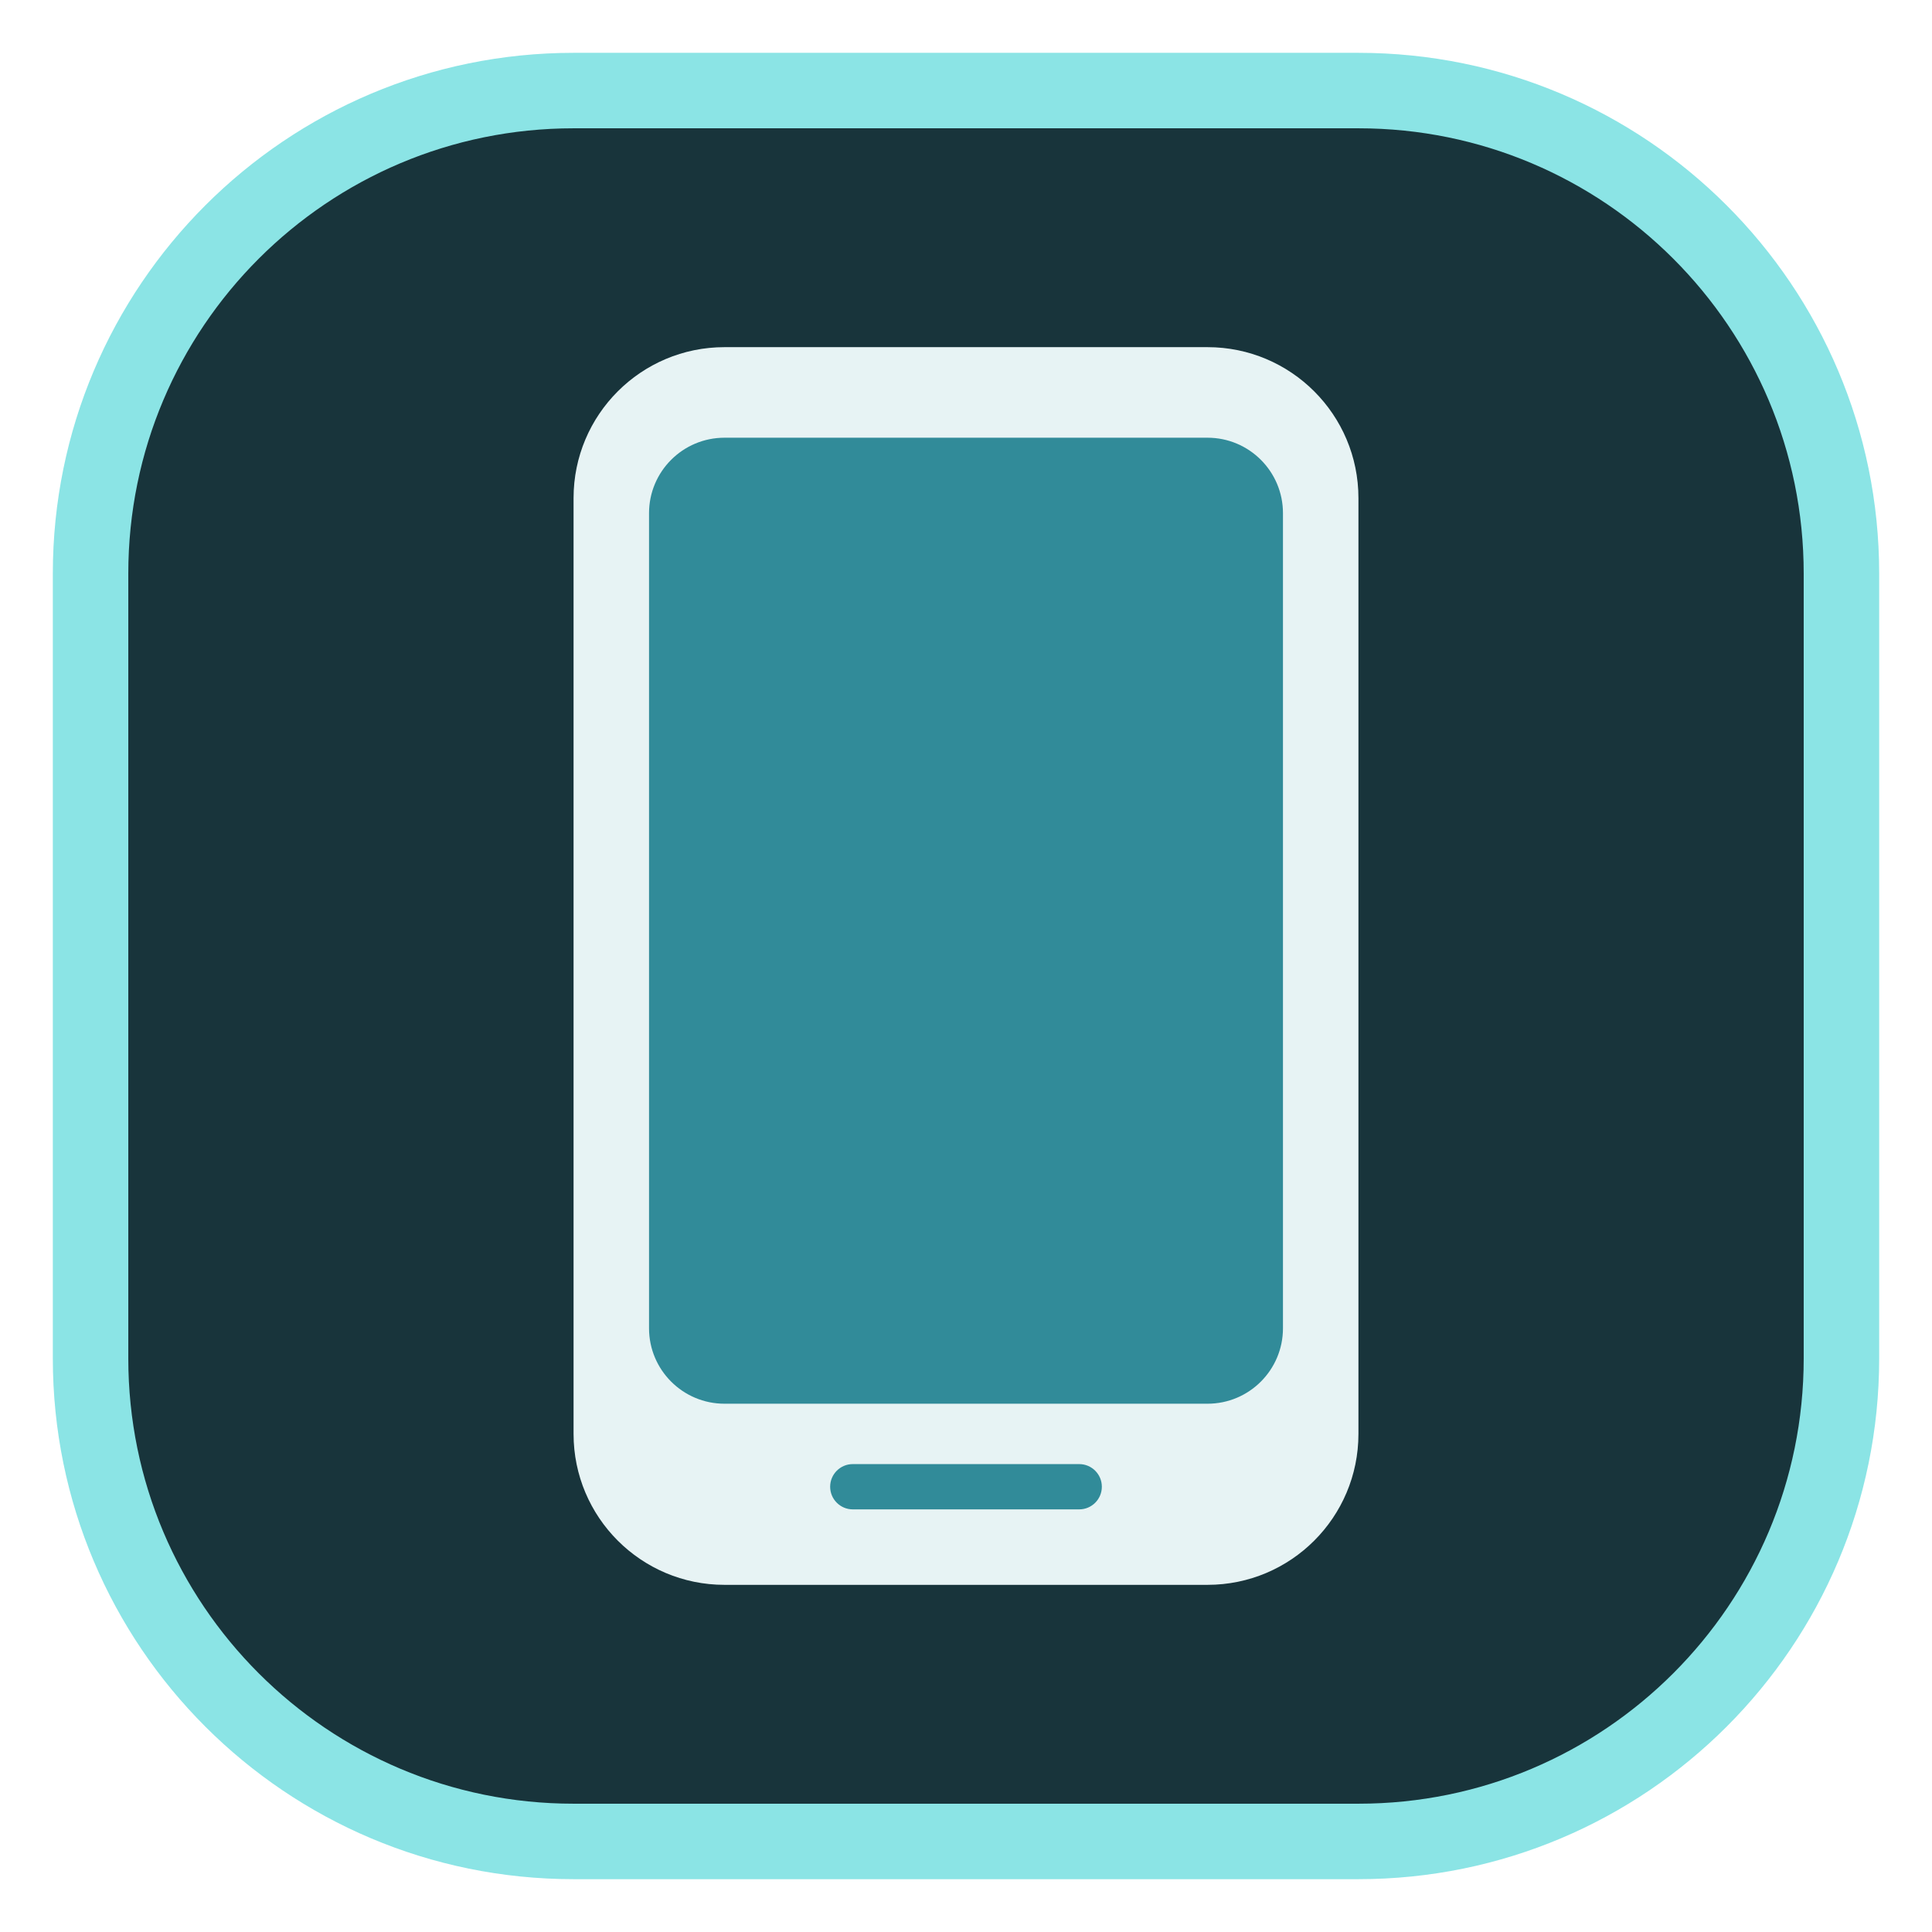
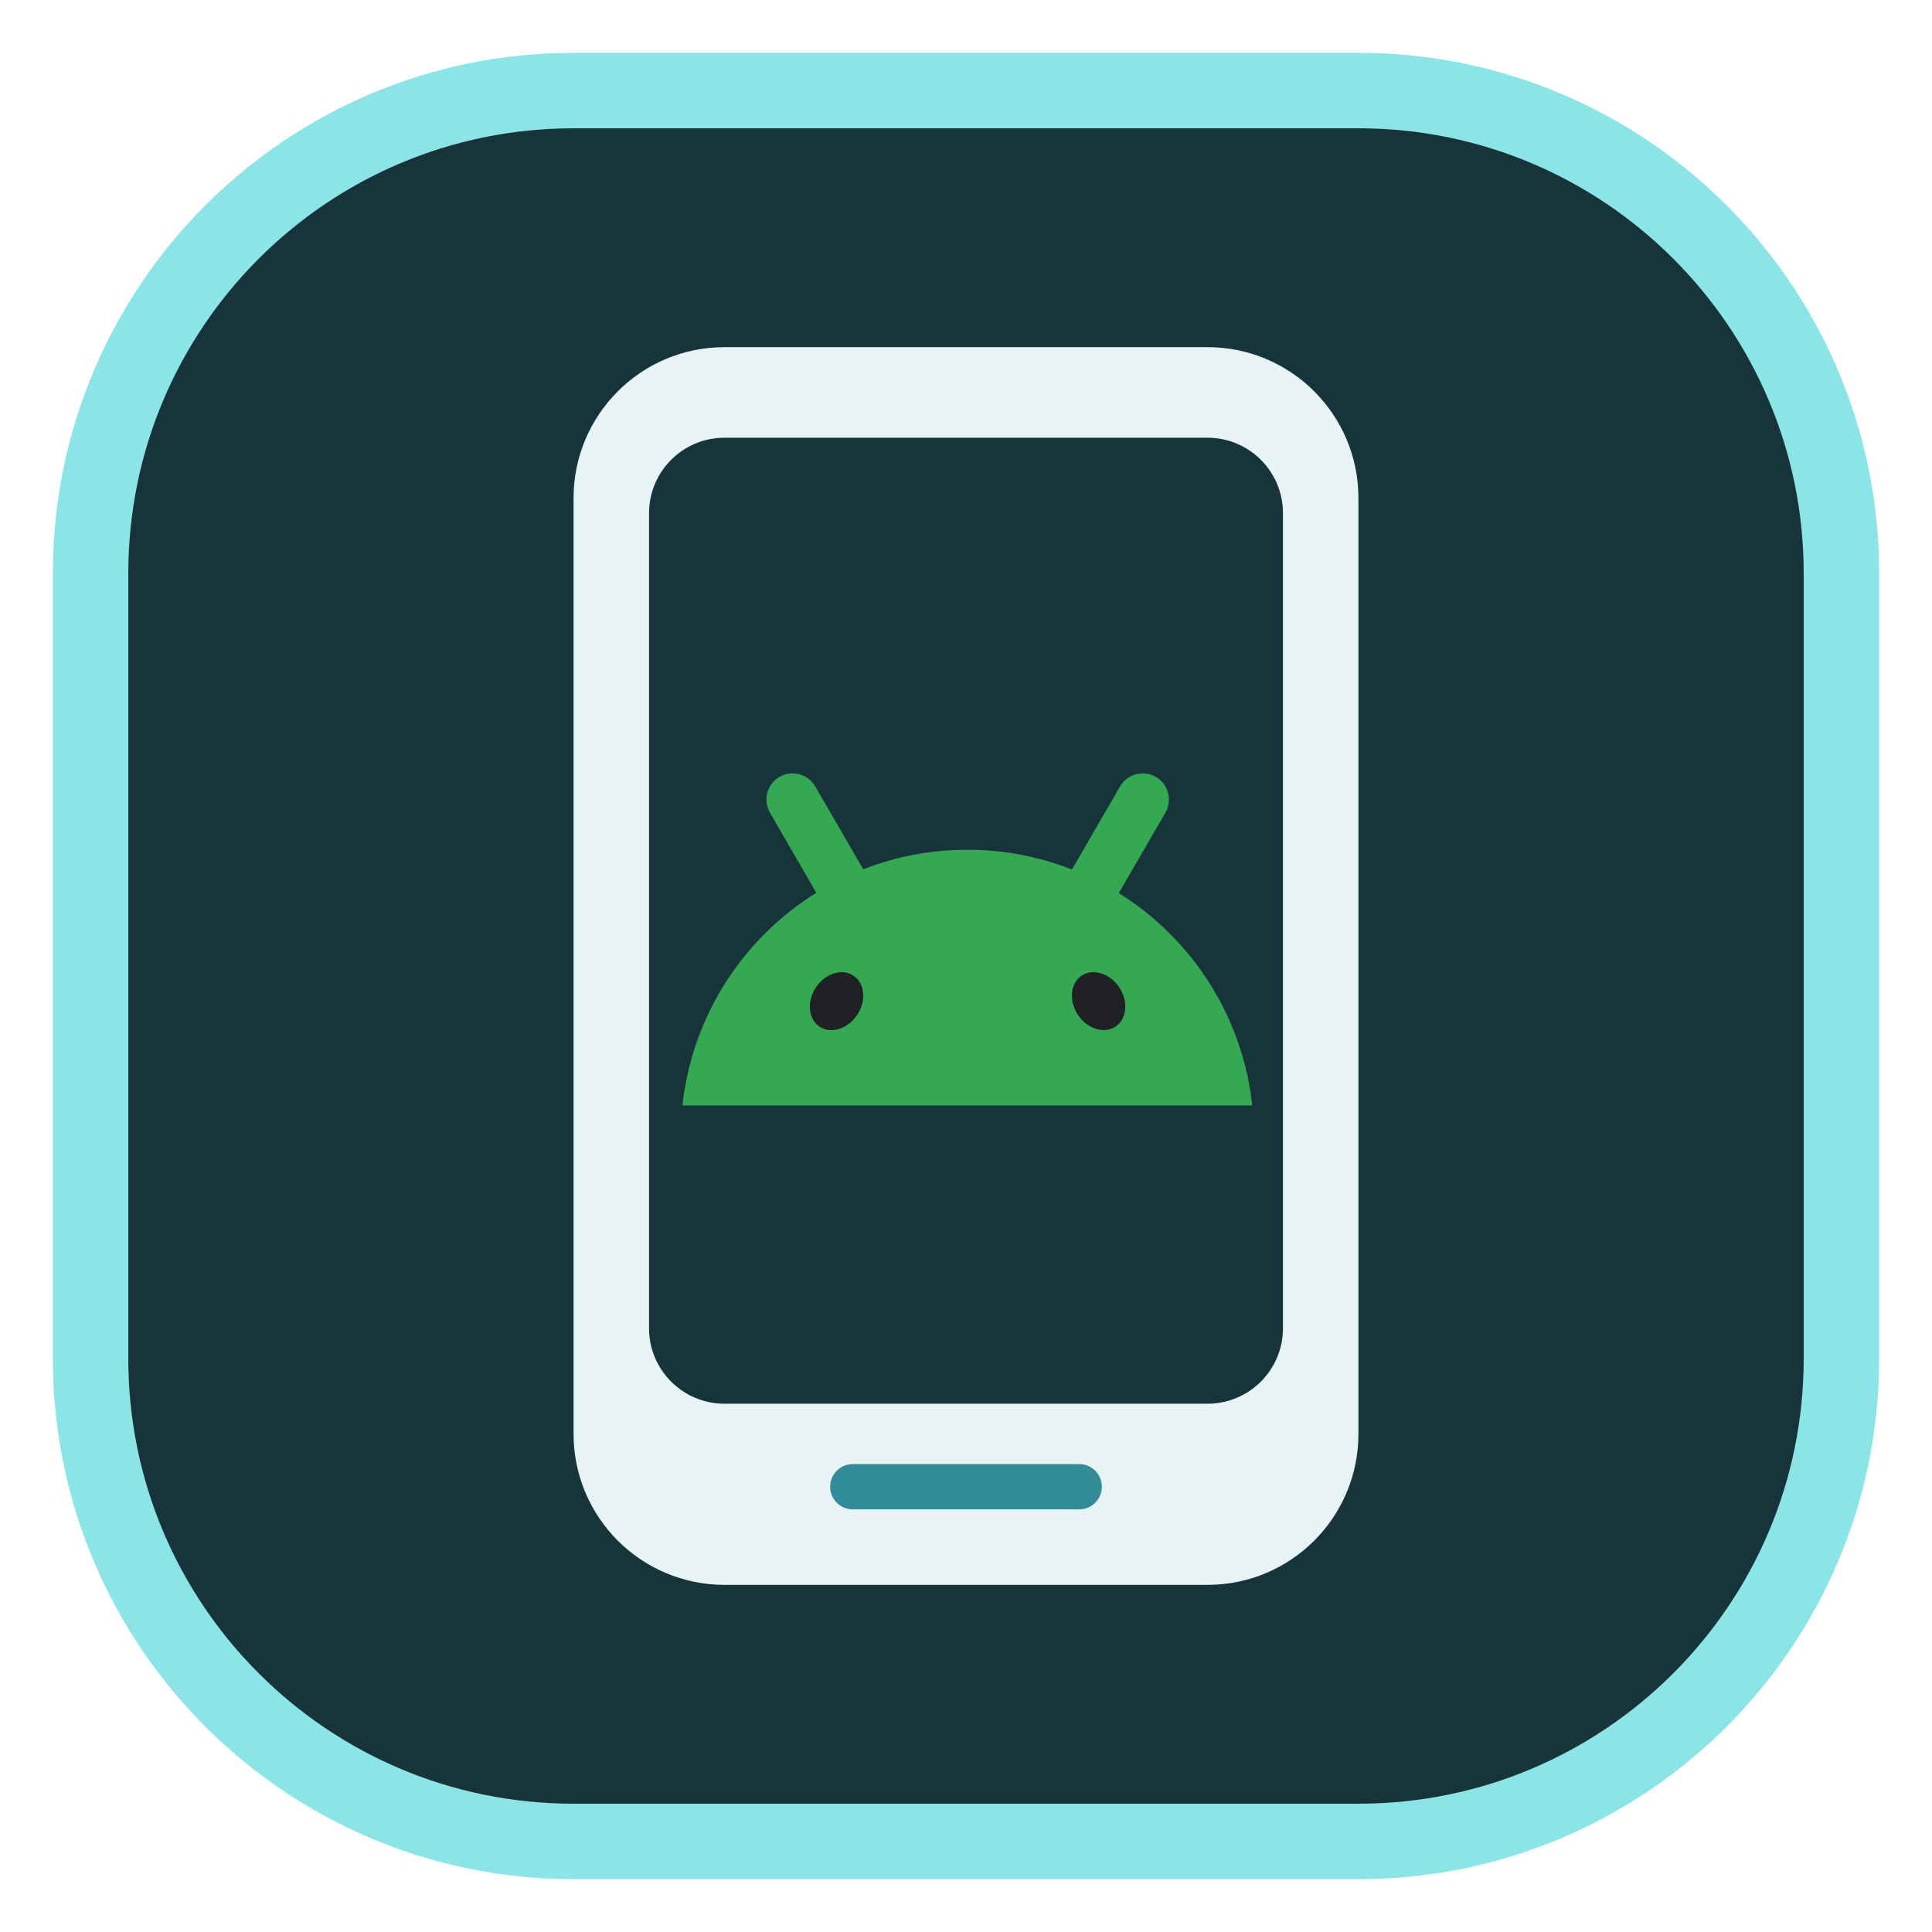
<svg xmlns="http://www.w3.org/2000/svg" width="32" height="32" viewBox="0 0 128 128">
  <rect x="6" y="6" width="116" height="116" rx="32" fill="#18343b" stroke="#8be4e5" stroke-width="5" />
  <rect x="38" y="23" width="52" height="82" rx="10" fill="#e7f3f4" />
-   <rect x="43" y="29" width="42" height="64" rx="5" fill="#318b99" />
+   <rect x="43" y="29" width="42" height="64" rx="5" fill="#18343b" />
+   <g transform="translate(45.1 51.1) scale(.25)">
+     <path fill="#34A853" d="M151.025 85.224q-.071-.464-.147-.92a75.665 75.665 0 0 0-7.546-22.597 76.5 76.5 0 0 0-5.511-8.995 76 76 0 0 0-8.322-9.808 76.034 76.034 0 0 0-13.398-10.626q.042-.074.085-.148 2.286-3.948 4.572-7.897l4.47-7.712a3946 3946 0 0 1 3.208-5.54q.38-.658.604-1.355a6.97 6.97 0 0 0-.652-5.702 6.9 6.9 0 0 0-2.406-2.398 7 7 0 0 0-2.954-.95 7 7 0 0 0-2.376.206 6.93 6.93 0 0 0-4.22 3.227q-1.606 2.77-3.208 5.54l-4.47 7.712c-1.523 2.634-3.05 5.263-4.573 7.897q-.25.43-.5.865c-.232-.092-.46-.184-.692-.272-8.398-3.205-17.511-4.958-27.036-4.958q-.39-.001-.78.004A75.7 75.7 0 0 0 50.977 25q-1.317.46-2.608.968-.234-.404-.467-.806-2.286-3.95-4.573-7.897l-4.47-7.713a4385 4385 0 0 1-3.208-5.54A6.93 6.93 0 0 0 29.055.58a6.9 6.9 0 0 0-2.954.95 6.92 6.92 0 0 0-3.157 4.185 6.96 6.96 0 0 0 .703 5.27l3.208 5.54 4.47 7.713c1.523 2.634 3.05 5.263 4.573 7.897.01.022.025.044.036.066a76.3 76.3 0 0 0-13.527 10.711 76.5 76.5 0 0 0-8.322 9.808 75.4 75.4 0 0 0-5.51 8.995 75.7 75.7 0 0 0-7.546 22.597 76.038 76.038 0 0 0-.581 4.247h151a77 77 0 0 0-.434-3.327z" />
+     <path fill="#202124" d="M115.225 67.663c3.022-2.012 3.461-6.668.981-10.4-2.48-3.73-6.939-5.123-9.96-3.11-3.021 2.012-3.46 6.668-.98 10.4 2.479 3.73 6.938 5.123 9.959 3.11M46.762 64.564c2.48-3.73 2.04-8.387-.98-10.4-3.022-2.012-7.481-.619-9.96 3.112s-2.041 8.387.98 10.4 7.48.62 9.96-3.112" />
+   </g>
  <rect x="55" y="97" width="18" height="3" rx="1.5" fill="#318b99" />
</svg>
